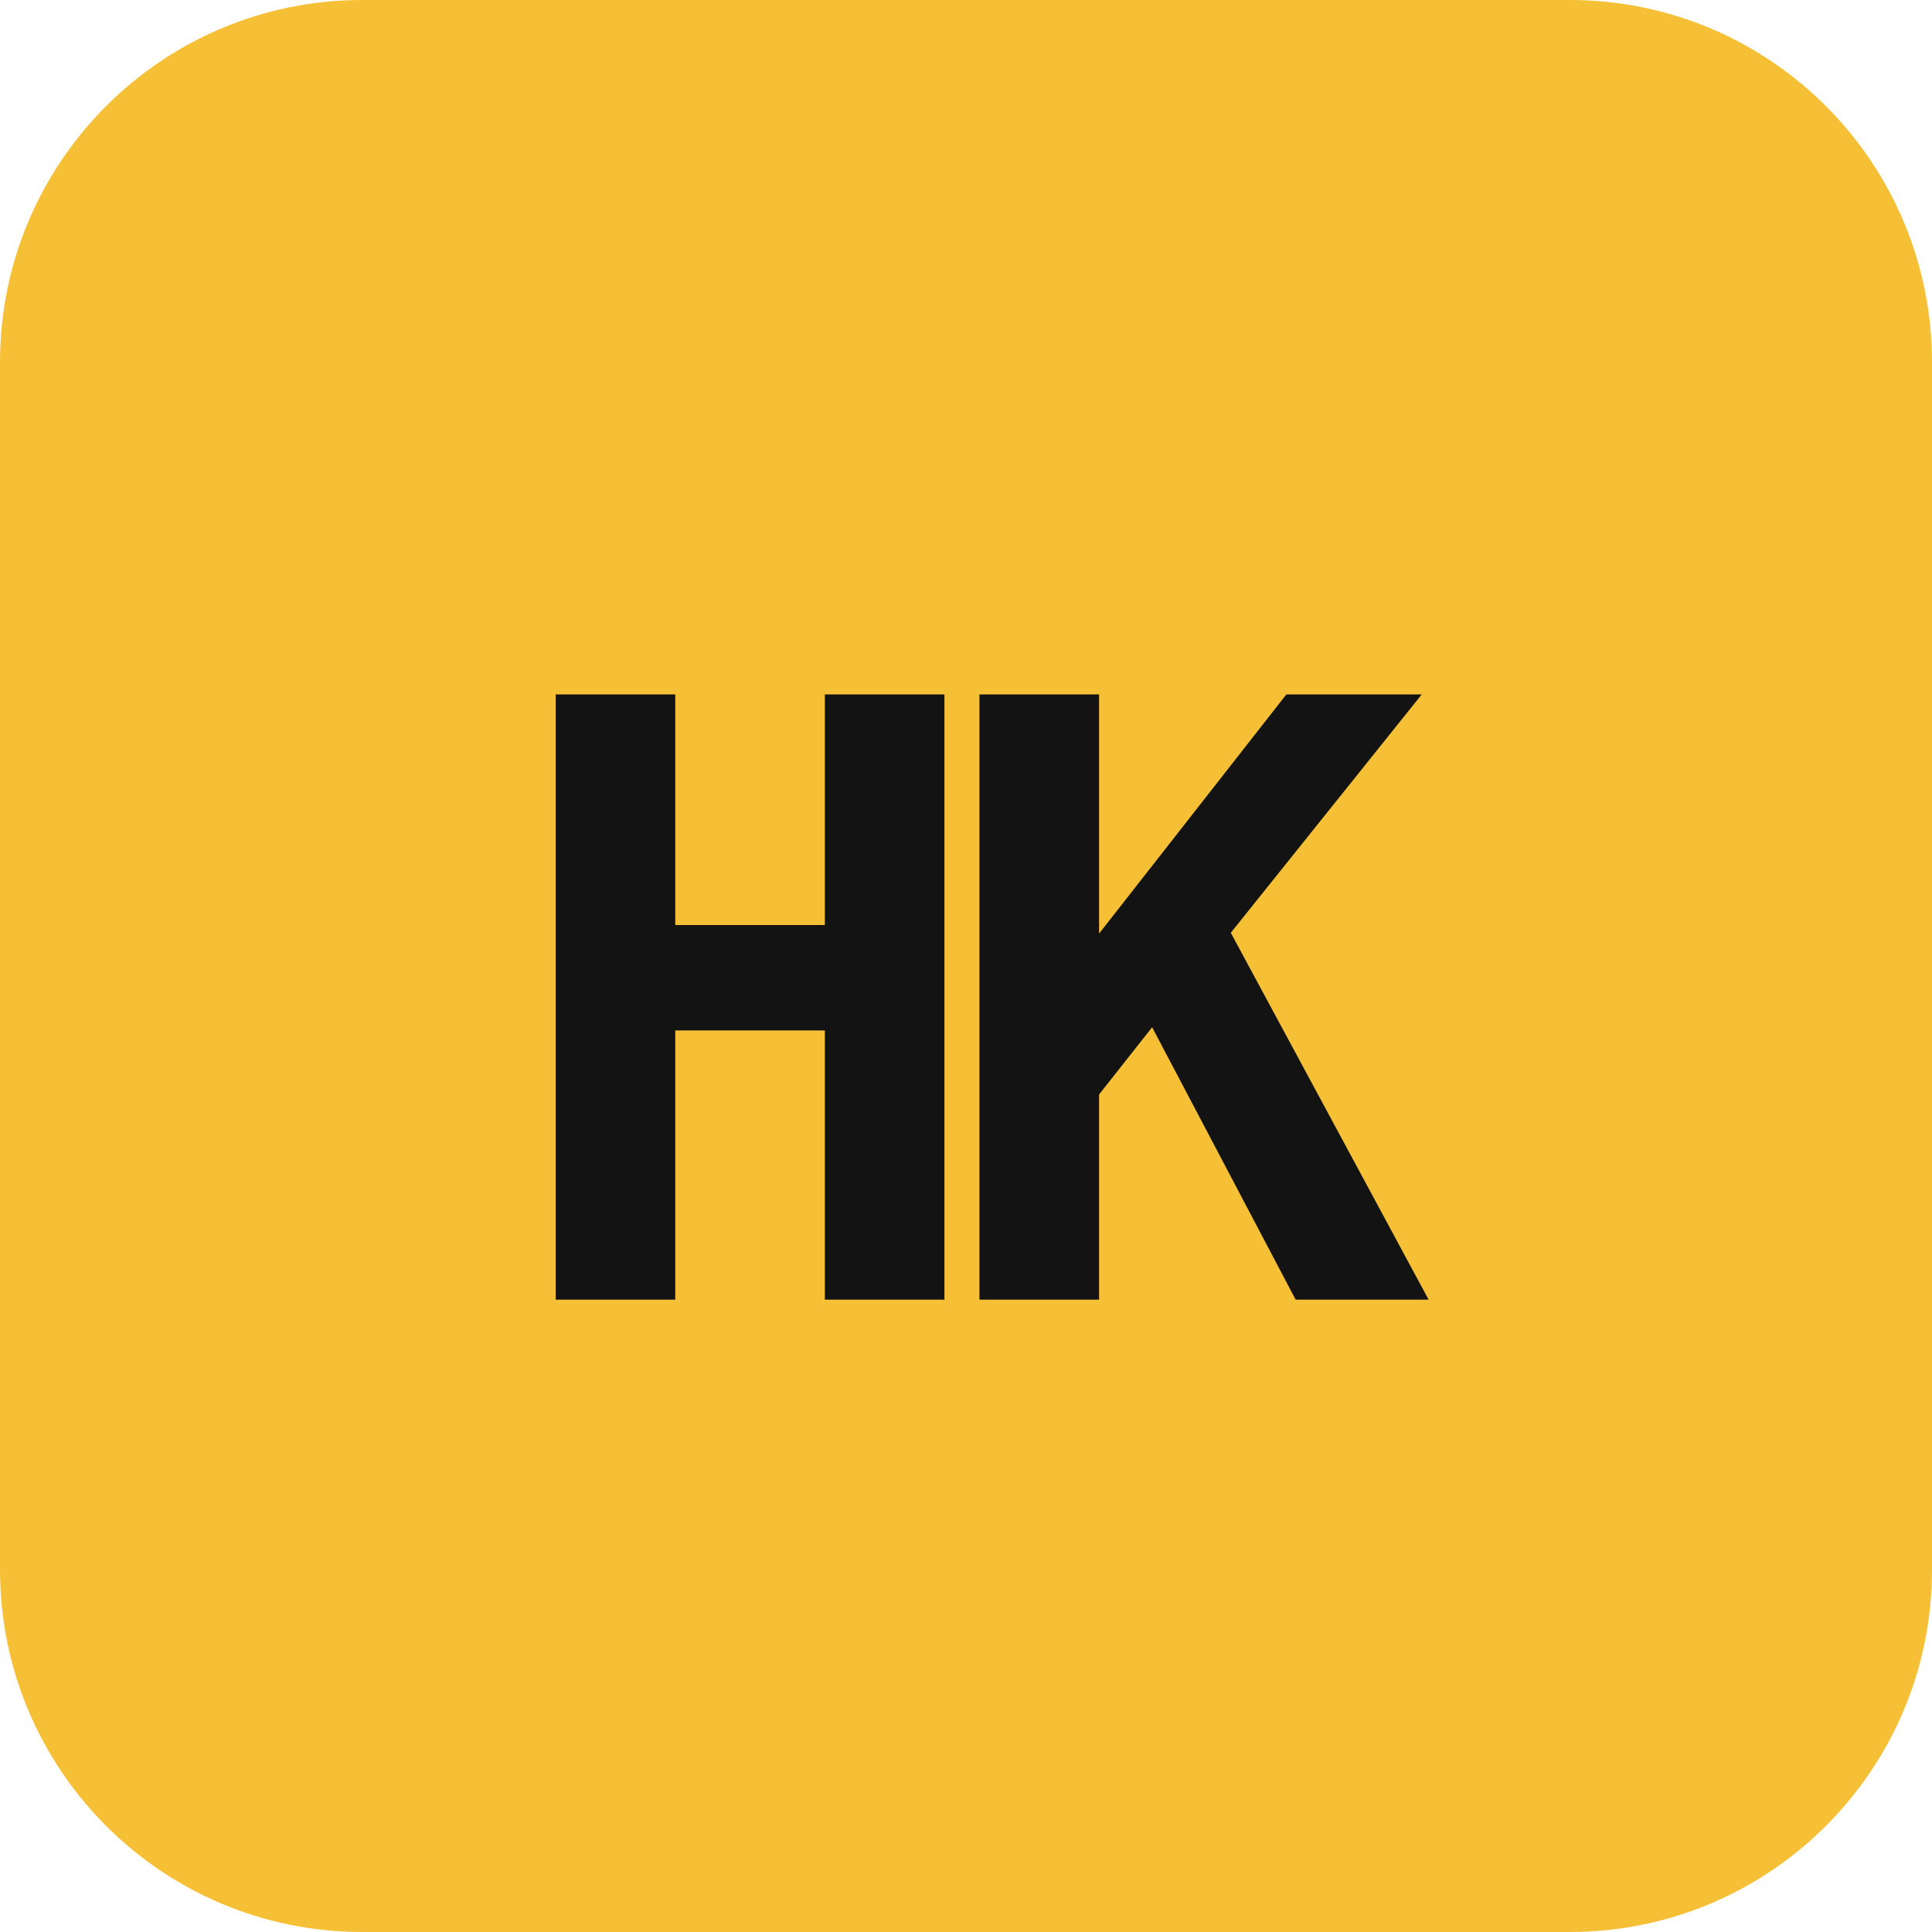
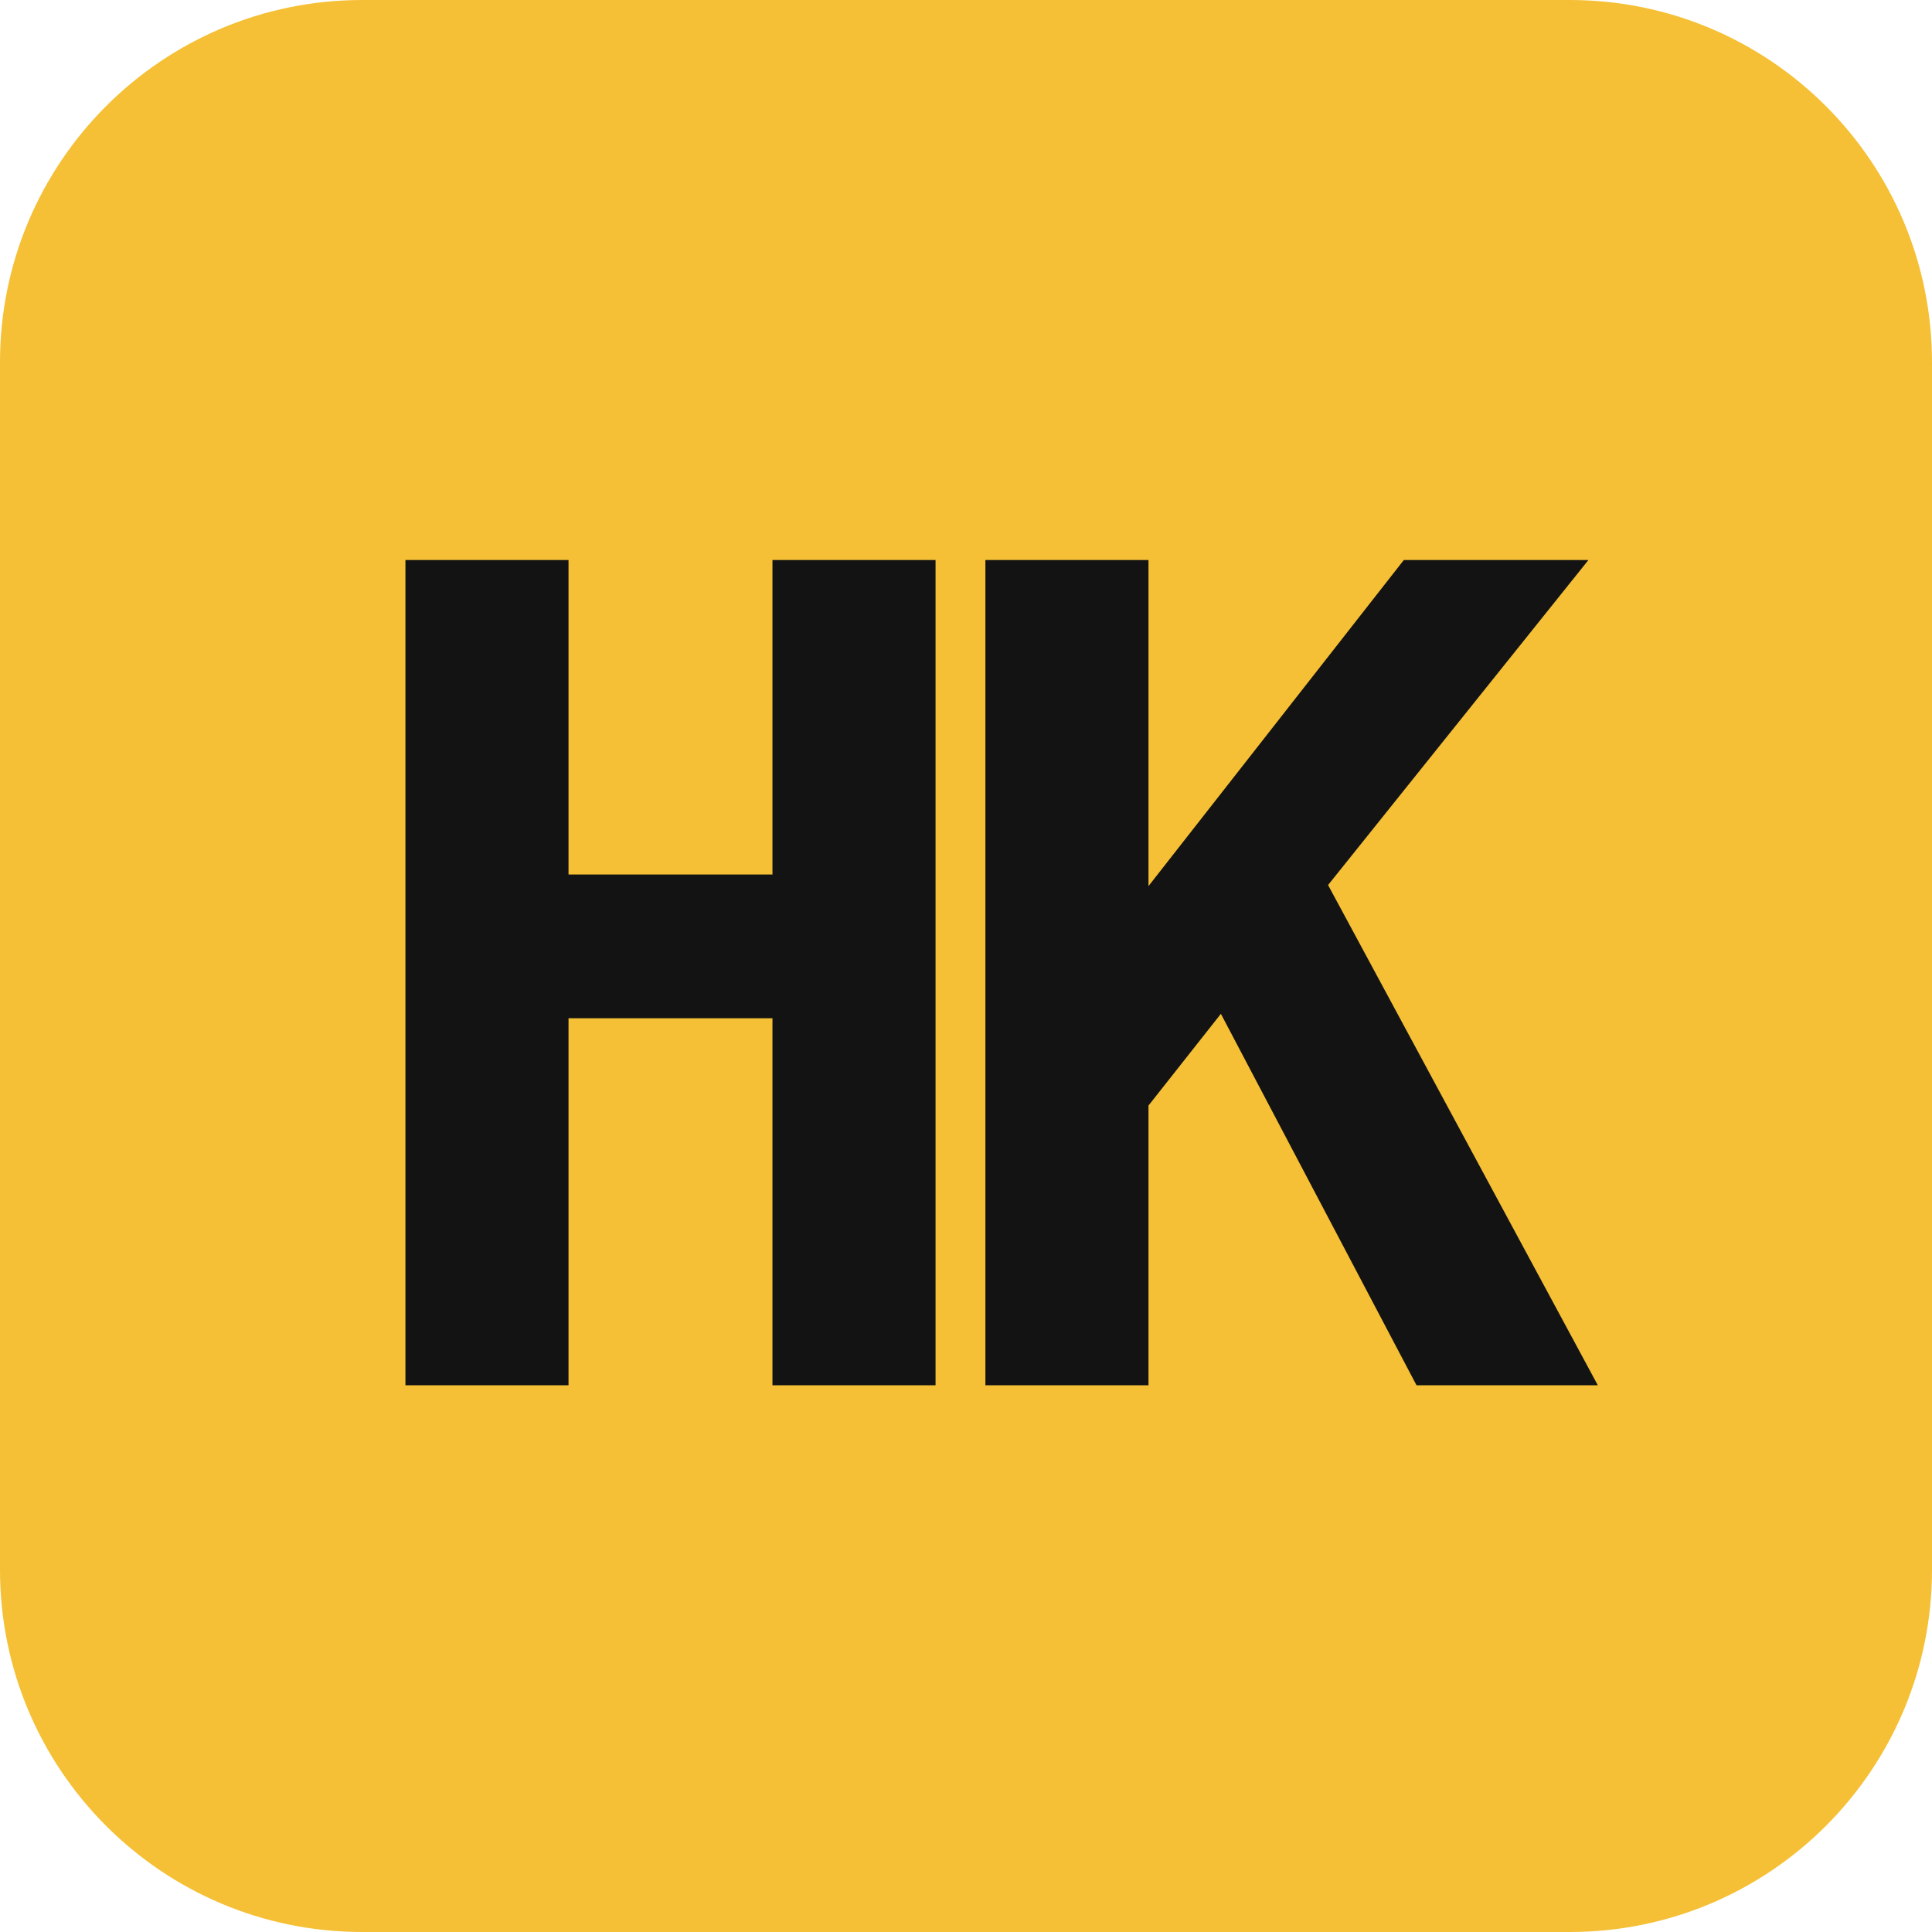
<svg xmlns="http://www.w3.org/2000/svg" width="512" height="512" viewBox="0 0 512 512" fill="none">
  <rect width="512" height="512" rx="96" fill="#F5C035" />
-   <text x="256" y="282" text-anchor="middle" dominant-baseline="middle" fill="#131313" font-family="ui-monospace, SFMono-Regular, Menlo, Monaco, Consolas, monospace" font-size="220" font-weight="900" letter-spacing="-18">HK</text>
+   <text x="256" y="282" text-anchor="middle" dominant-baseline="middle" fill="#131313" font-family="ui-monospace, SFMono-Regular, Menlo, Monaco, Consolas, monospace" font-size="300" font-weight="900" letter-spacing="-24">HK</text>
</svg>
